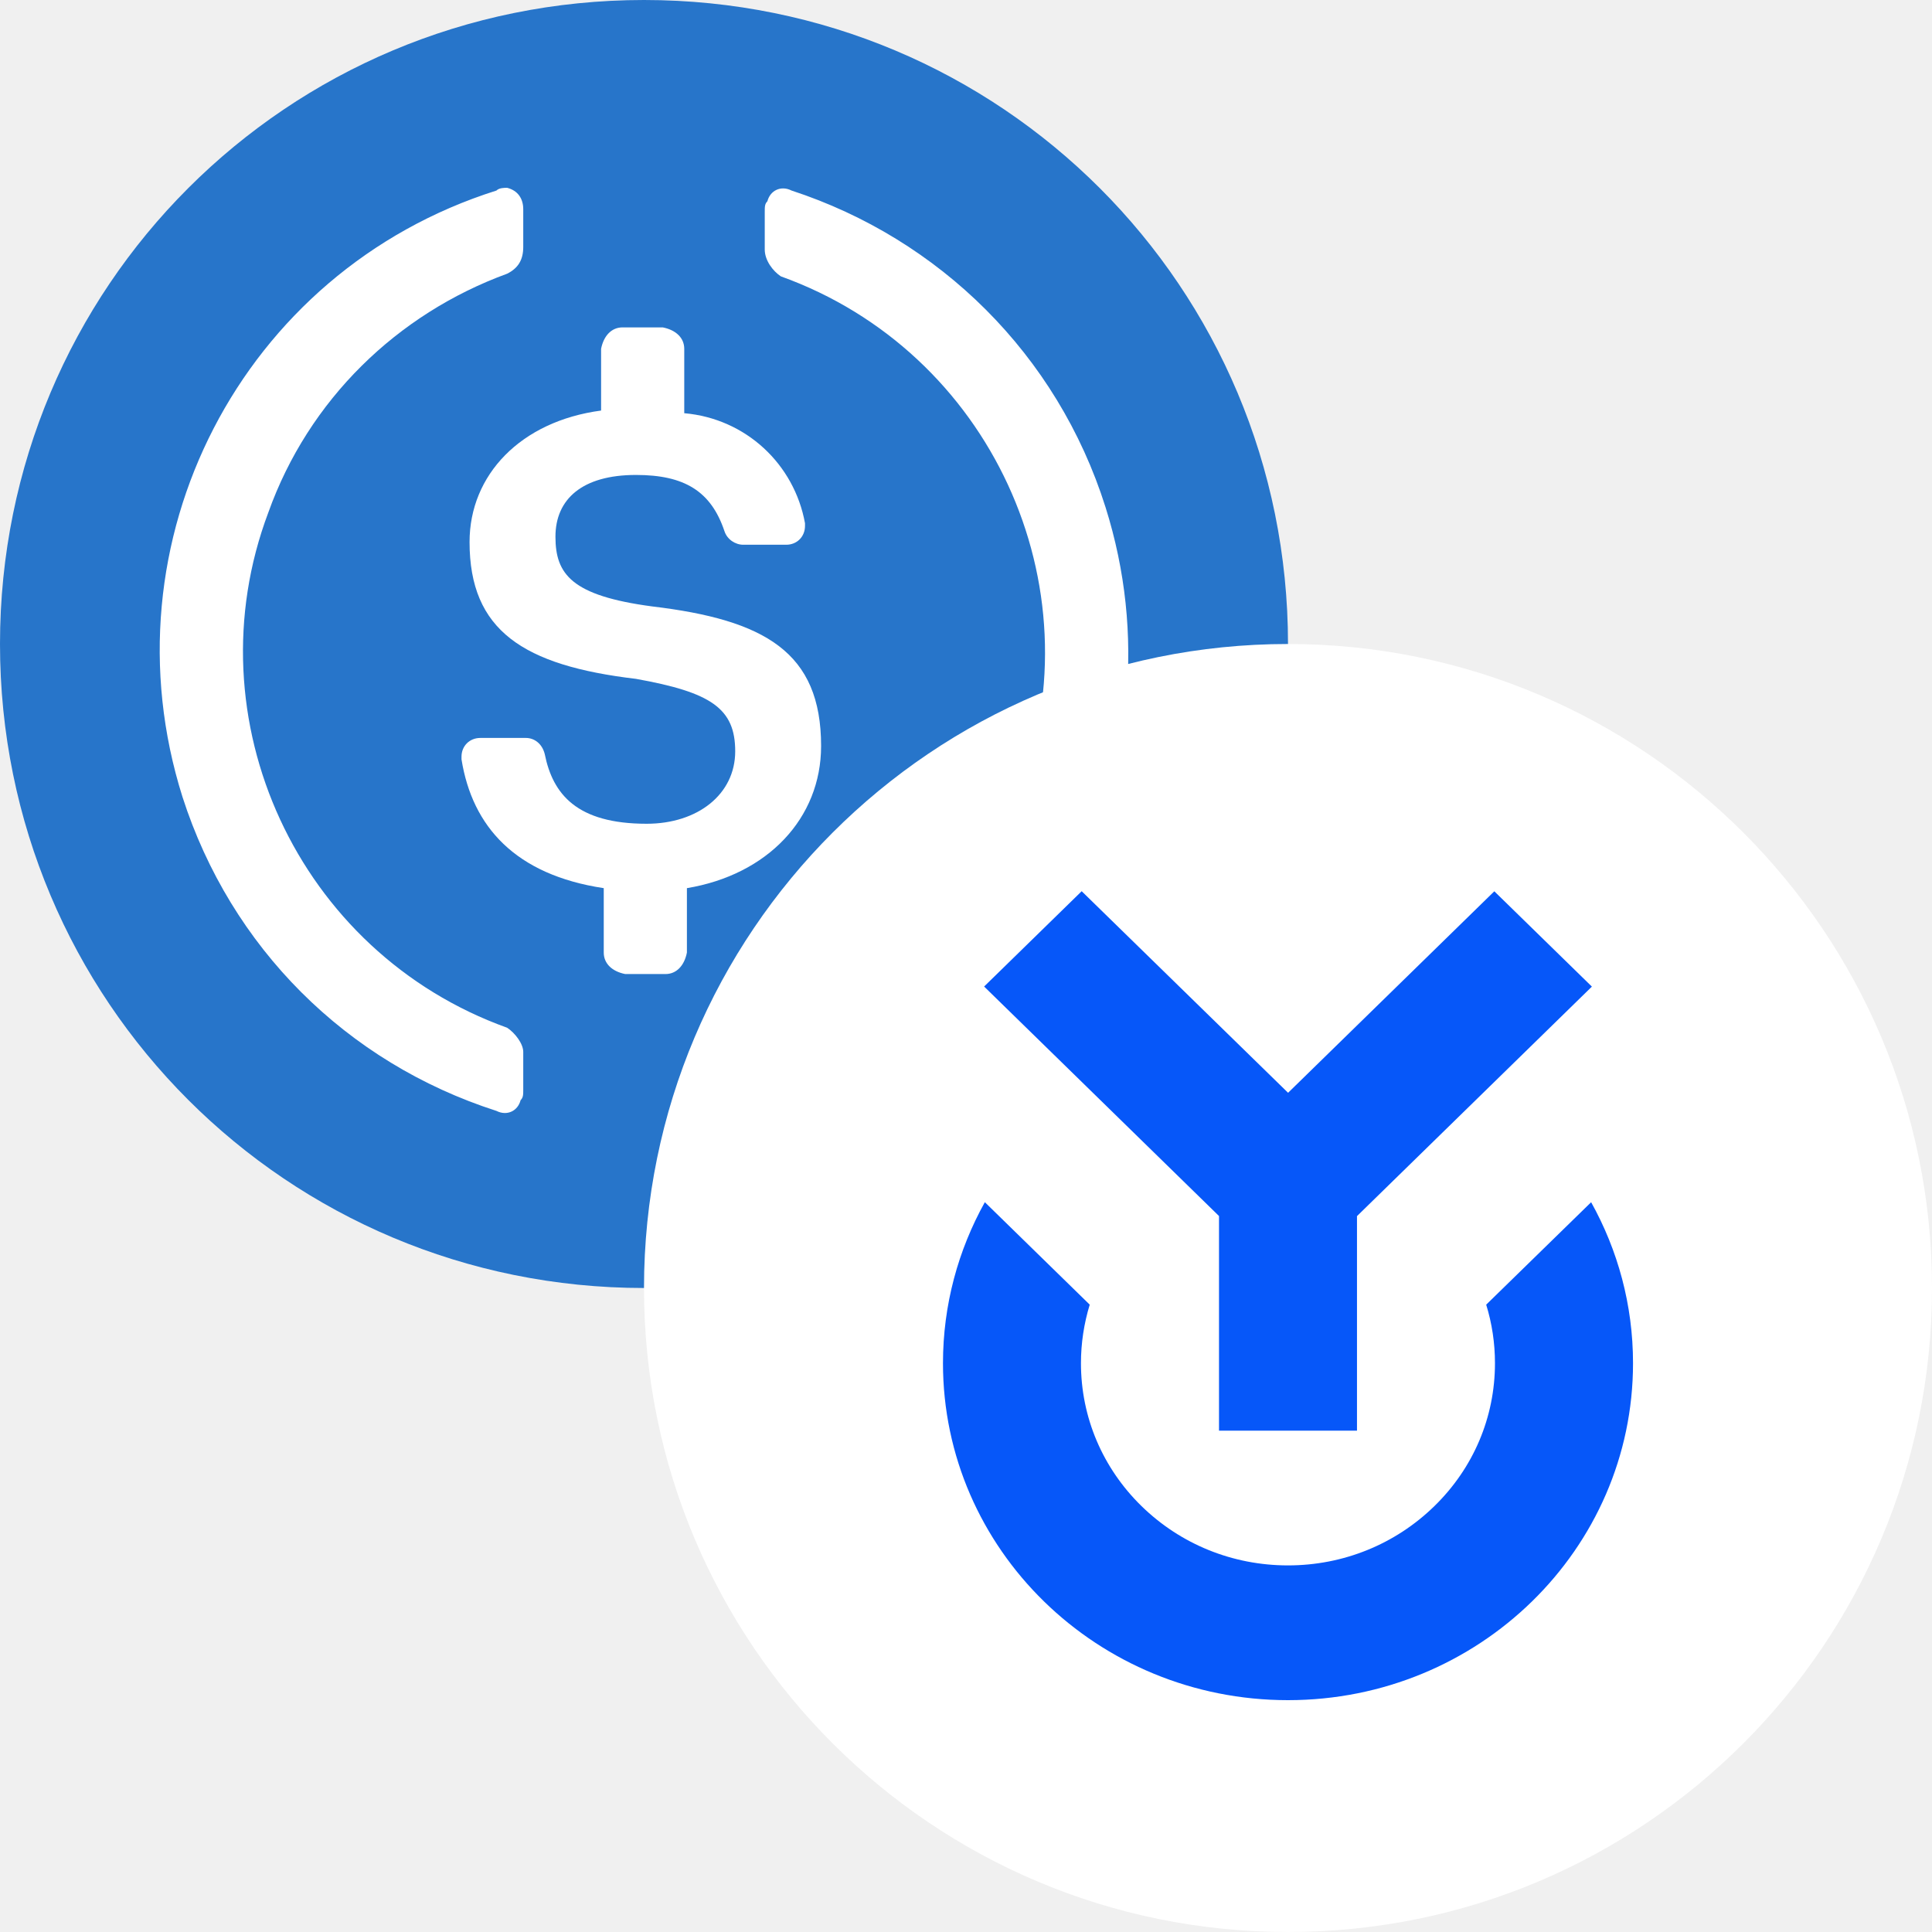
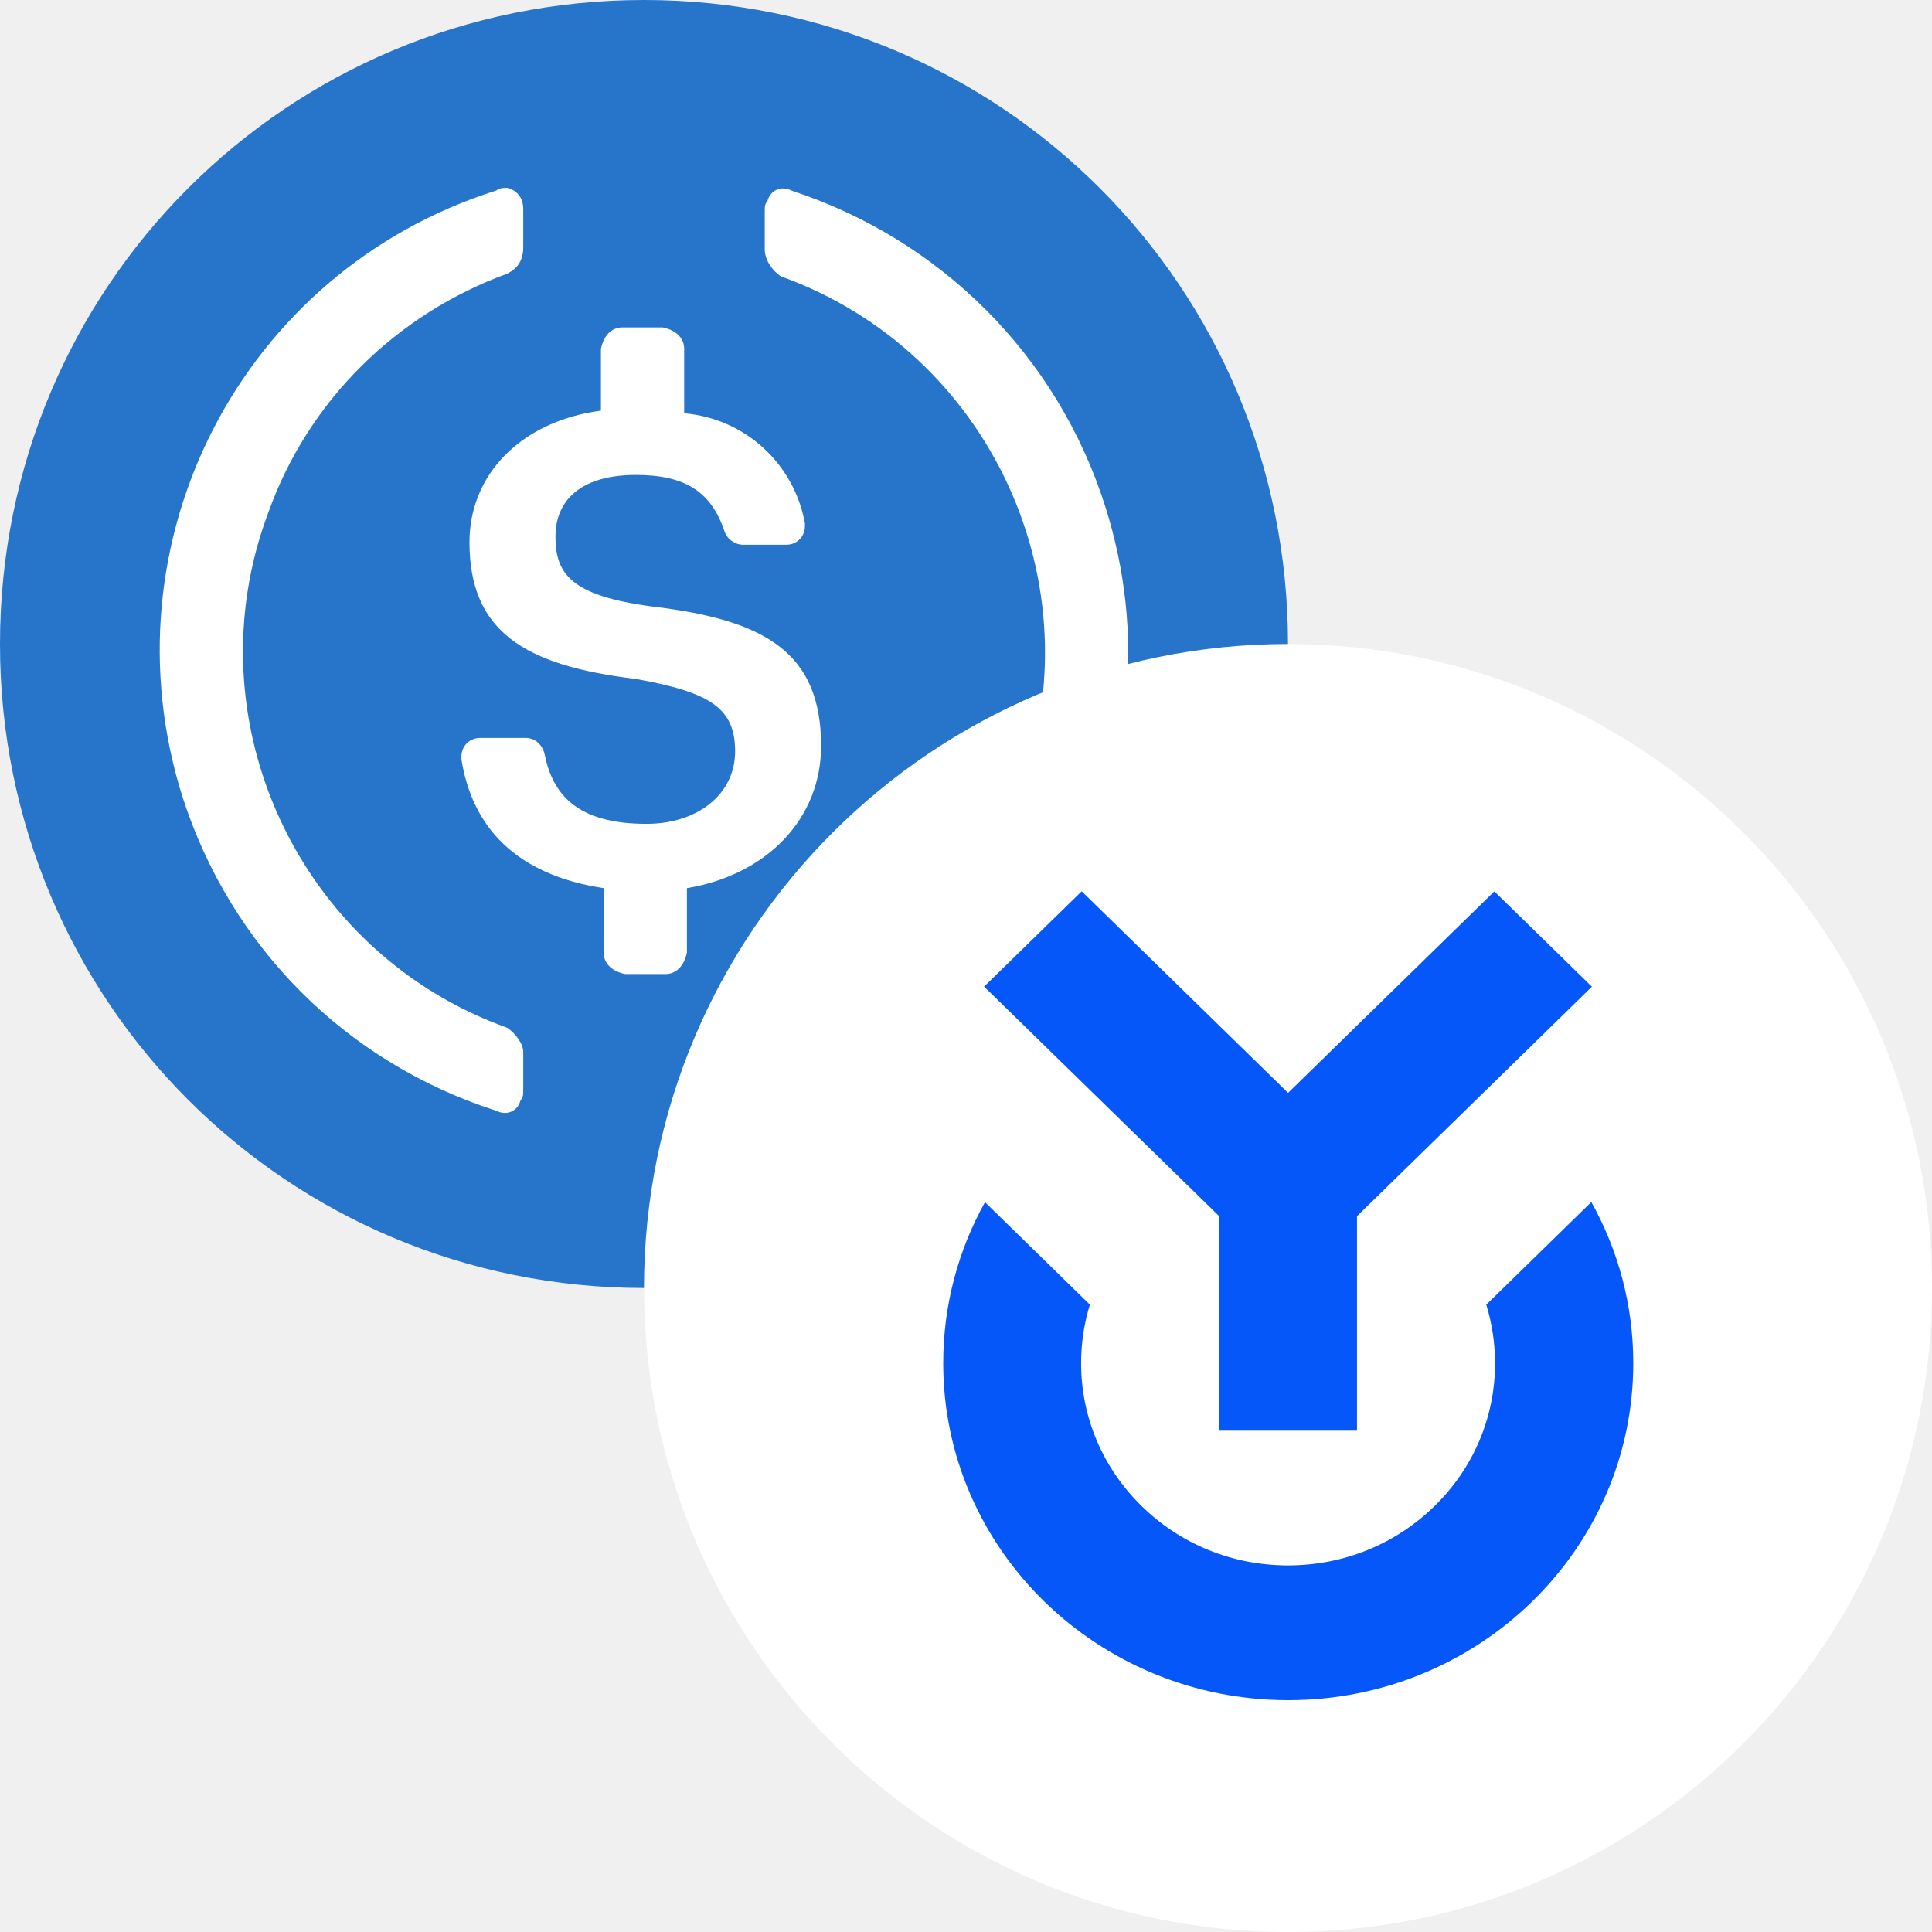
- <svg xmlns="http://www.w3.org/2000/svg" width="24" height="24" viewBox="0 0 24 24" fill="none">
-   <g clip-path="url(#clip0_620_20634)">
-     <g clip-path="url(#clip1_620_20634)">
-       <path d="M8 16C12.433 16 16 12.433 16 8C16 3.567 12.433 0 8 0C3.567 0 0 3.567 0 8C0 12.433 3.567 16 8 16Z" fill="#2775CA" />
-       <path d="M10.2 9.267C10.2 8.1 9.5 7.7 8.1 7.533C7.1 7.4 6.9 7.133 6.9 6.667C6.9 6.2 7.233 5.9 7.9 5.9C8.5 5.9 8.833 6.1 9 6.6C9.033 6.7 9.133 6.767 9.233 6.767H9.767C9.9 6.767 10 6.667 10 6.533V6.5C9.867 5.767 9.267 5.2 8.5 5.133V4.333C8.5 4.2 8.4 4.1 8.233 4.067H7.733C7.6 4.067 7.5 4.167 7.467 4.333V5.1C6.467 5.233 5.833 5.9 5.833 6.733C5.833 7.833 6.5 8.267 7.9 8.433C8.833 8.6 9.133 8.8 9.133 9.333C9.133 9.867 8.667 10.233 8.033 10.233C7.167 10.233 6.867 9.867 6.767 9.367C6.733 9.233 6.633 9.167 6.533 9.167H5.967C5.833 9.167 5.733 9.267 5.733 9.4V9.433C5.867 10.267 6.4 10.867 7.5 11.033V11.833C7.5 11.967 7.6 12.067 7.767 12.1H8.267C8.4 12.1 8.5 12 8.533 11.833V11.033C9.533 10.867 10.2 10.167 10.2 9.267Z" fill="white" />
-       <path d="M6.3 12.767C3.7 11.833 2.367 8.933 3.333 6.367C3.833 4.967 4.933 3.9 6.3 3.4C6.433 3.333 6.5 3.233 6.5 3.067V2.6C6.5 2.467 6.433 2.367 6.3 2.333C6.267 2.333 6.2 2.333 6.167 2.367C3 3.367 1.267 6.733 2.267 9.9C2.867 11.767 4.3 13.2 6.167 13.8C6.3 13.867 6.433 13.8 6.467 13.667C6.5 13.633 6.5 13.6 6.5 13.533V13.067C6.5 12.967 6.4 12.833 6.3 12.767ZM9.833 2.367C9.7 2.3 9.567 2.367 9.533 2.5C9.5 2.533 9.5 2.567 9.5 2.633V3.1C9.5 3.233 9.6 3.367 9.7 3.433C12.3 4.367 13.633 7.267 12.667 9.833C12.167 11.233 11.067 12.3 9.7 12.8C9.567 12.867 9.5 12.967 9.5 13.133V13.6C9.5 13.733 9.567 13.833 9.7 13.867C9.733 13.867 9.8 13.867 9.833 13.833C13 12.833 14.733 9.467 13.733 6.3C13.133 4.4 11.667 2.967 9.833 2.367Z" fill="white" />
+ <svg xmlns="http://www.w3.org/2000/svg" fill="none" height="24" viewBox="0 0 24 24" width="24">
+   <clipPath id="a">
+     <path d="m0 0h24v24h-24z" />
+   </clipPath>
+   <clipPath id="b">
+     <path d="m0 0h16v16h-16z" />
+   </clipPath>
+   <clipPath id="c">
+     <path d="m11.714 11.071h8.571v10.049h-8.571z" />
+   </clipPath>
+   <g clip-path="url(#a)">
+     <g clip-path="url(#b)">
+       <path d="m8 16c4.433 0 8-3.567 8-8 0-4.433-3.567-8-8-8-4.433 0-8 3.567-8 8 0 4.433 3.567 8 8 8z" fill="#2775ca" />
+       <g fill="#fff">
+         <path d="m10.2 9.267c0-1.167-.7-1.567-2.1-1.733-1-.133-1.2-.4-1.2-.867s.333-.767 1-.767c.6 0 .933.2 1.1.7.033.1.133.167.233.167h.533c.133 0 .233-.1.233-.233v-.033c-.133-.733-.733-1.3-1.5-1.367v-.8c0-.133-.1-.233-.267-.267h-.5c-.133 0-.233.1-.267.267v.767c-1 .133-1.633.8-1.633 1.633 0 1.1.667 1.533 2.067 1.7.933.167 1.233.367 1.233.9s-.467.9-1.1.9c-.867 0-1.167-.367-1.267-.867-.033-.133-.133-.2-.233-.2h-.567c-.133 0-.233.1-.233.233v.033c.133.833.667 1.433 1.767 1.6v.8c0 .133.1.233.267.267h.5c.133 0 .233-.1.267-.267v-.8c1-.167 1.667-.867 1.667-1.767z" />
+         <path d="m6.3 12.767c-2.6-.933-3.933-3.833-2.967-6.4.5-1.4 1.6-2.467 2.967-2.967.133-.067.2-.167.2-.333v-.467c0-.133-.067-.233-.2-.267-.033 0-.1 0-.133.033-3.167 1-4.9 4.367-3.9 7.533.6 1.867 2.033 3.3 3.9 3.9.133.067.267 0 .3-.133.033-.033.033-.067.033-.133v-.467c0-.1-.1-.233-.2-.3zm3.533-10.4c-.133-.067-.267 0-.3.133-.033.033-.033.067-.033.133v.467c0 .133.1.267.2.333 2.6.933 3.933 3.833 2.967 6.4-.5 1.4-1.6 2.467-2.967 2.967-.133.067-.2.167-.2.333v.467c0 .133.067.233.2.267.033 0 .1 0 .133-.033 3.167-1 4.9-4.367 3.9-7.533-.6-1.9-2.067-3.333-3.9-3.933z" />
+       </g>
    </g>
-     <circle cx="16" cy="16" r="8" fill="white" />
-     <g clip-path="url(#clip2_620_20634)">
-       <path d="M19.766 14.934L18.462 16.207C18.534 16.44 18.571 16.684 18.571 16.934C18.571 17.605 18.304 18.236 17.818 18.71C17.332 19.184 16.686 19.446 16 19.446C15.313 19.446 14.667 19.184 14.181 18.71C13.696 18.236 13.428 17.605 13.428 16.934C13.428 16.684 13.466 16.44 13.537 16.207L12.234 14.934C11.903 15.529 11.714 16.21 11.714 16.934C11.714 19.246 13.633 21.12 16 21.12C18.367 21.12 20.286 19.246 20.286 16.934C20.286 16.21 20.097 15.529 19.766 14.935L19.766 14.934Z" fill="#0657F9" />
-       <path d="M15.143 17.772H16.857V15.107L19.775 12.256L18.563 11.072L16.001 13.575L13.437 11.071L12.225 12.255L15.143 15.106V17.772Z" fill="#0657F9" />
+     <circle cx="16" cy="16" fill="#fff" r="8" />
+     <g clip-path="url(#c)" fill="#0657f9">
+       <path d="m19.766 14.934-1.303 1.273c.071.233.109.477.109.727 0 .671-.267 1.302-.753 1.776-.485.474-1.131.736-1.818.736s-1.333-.261-1.818-.736-.753-1.105-.753-1.776c0-.25.037-.494.109-.727l-1.303-1.273c-.331.594-.519 1.276-.519 2 0 2.312 1.919 4.186 4.286 4.186s4.286-1.874 4.286-4.186c0-.724-.188-1.405-.52-2z" />
+       <path d="m15.143 17.772h1.714v-2.664l2.918-2.851-1.212-1.184-2.562 2.503-2.564-2.504-1.212 1.184 2.918 2.85z" />
    </g>
  </g>
-   <defs>
-     <clipPath id="clip0_620_20634">
-       <rect width="24" height="24" fill="white" />
-     </clipPath>
-     <clipPath id="clip1_620_20634">
-       <rect width="16" height="16" fill="white" />
-     </clipPath>
-     <clipPath id="clip2_620_20634">
-       <rect width="8.571" height="10.049" fill="white" transform="translate(11.7143 11.0714)" />
-     </clipPath>
-   </defs>
</svg>
